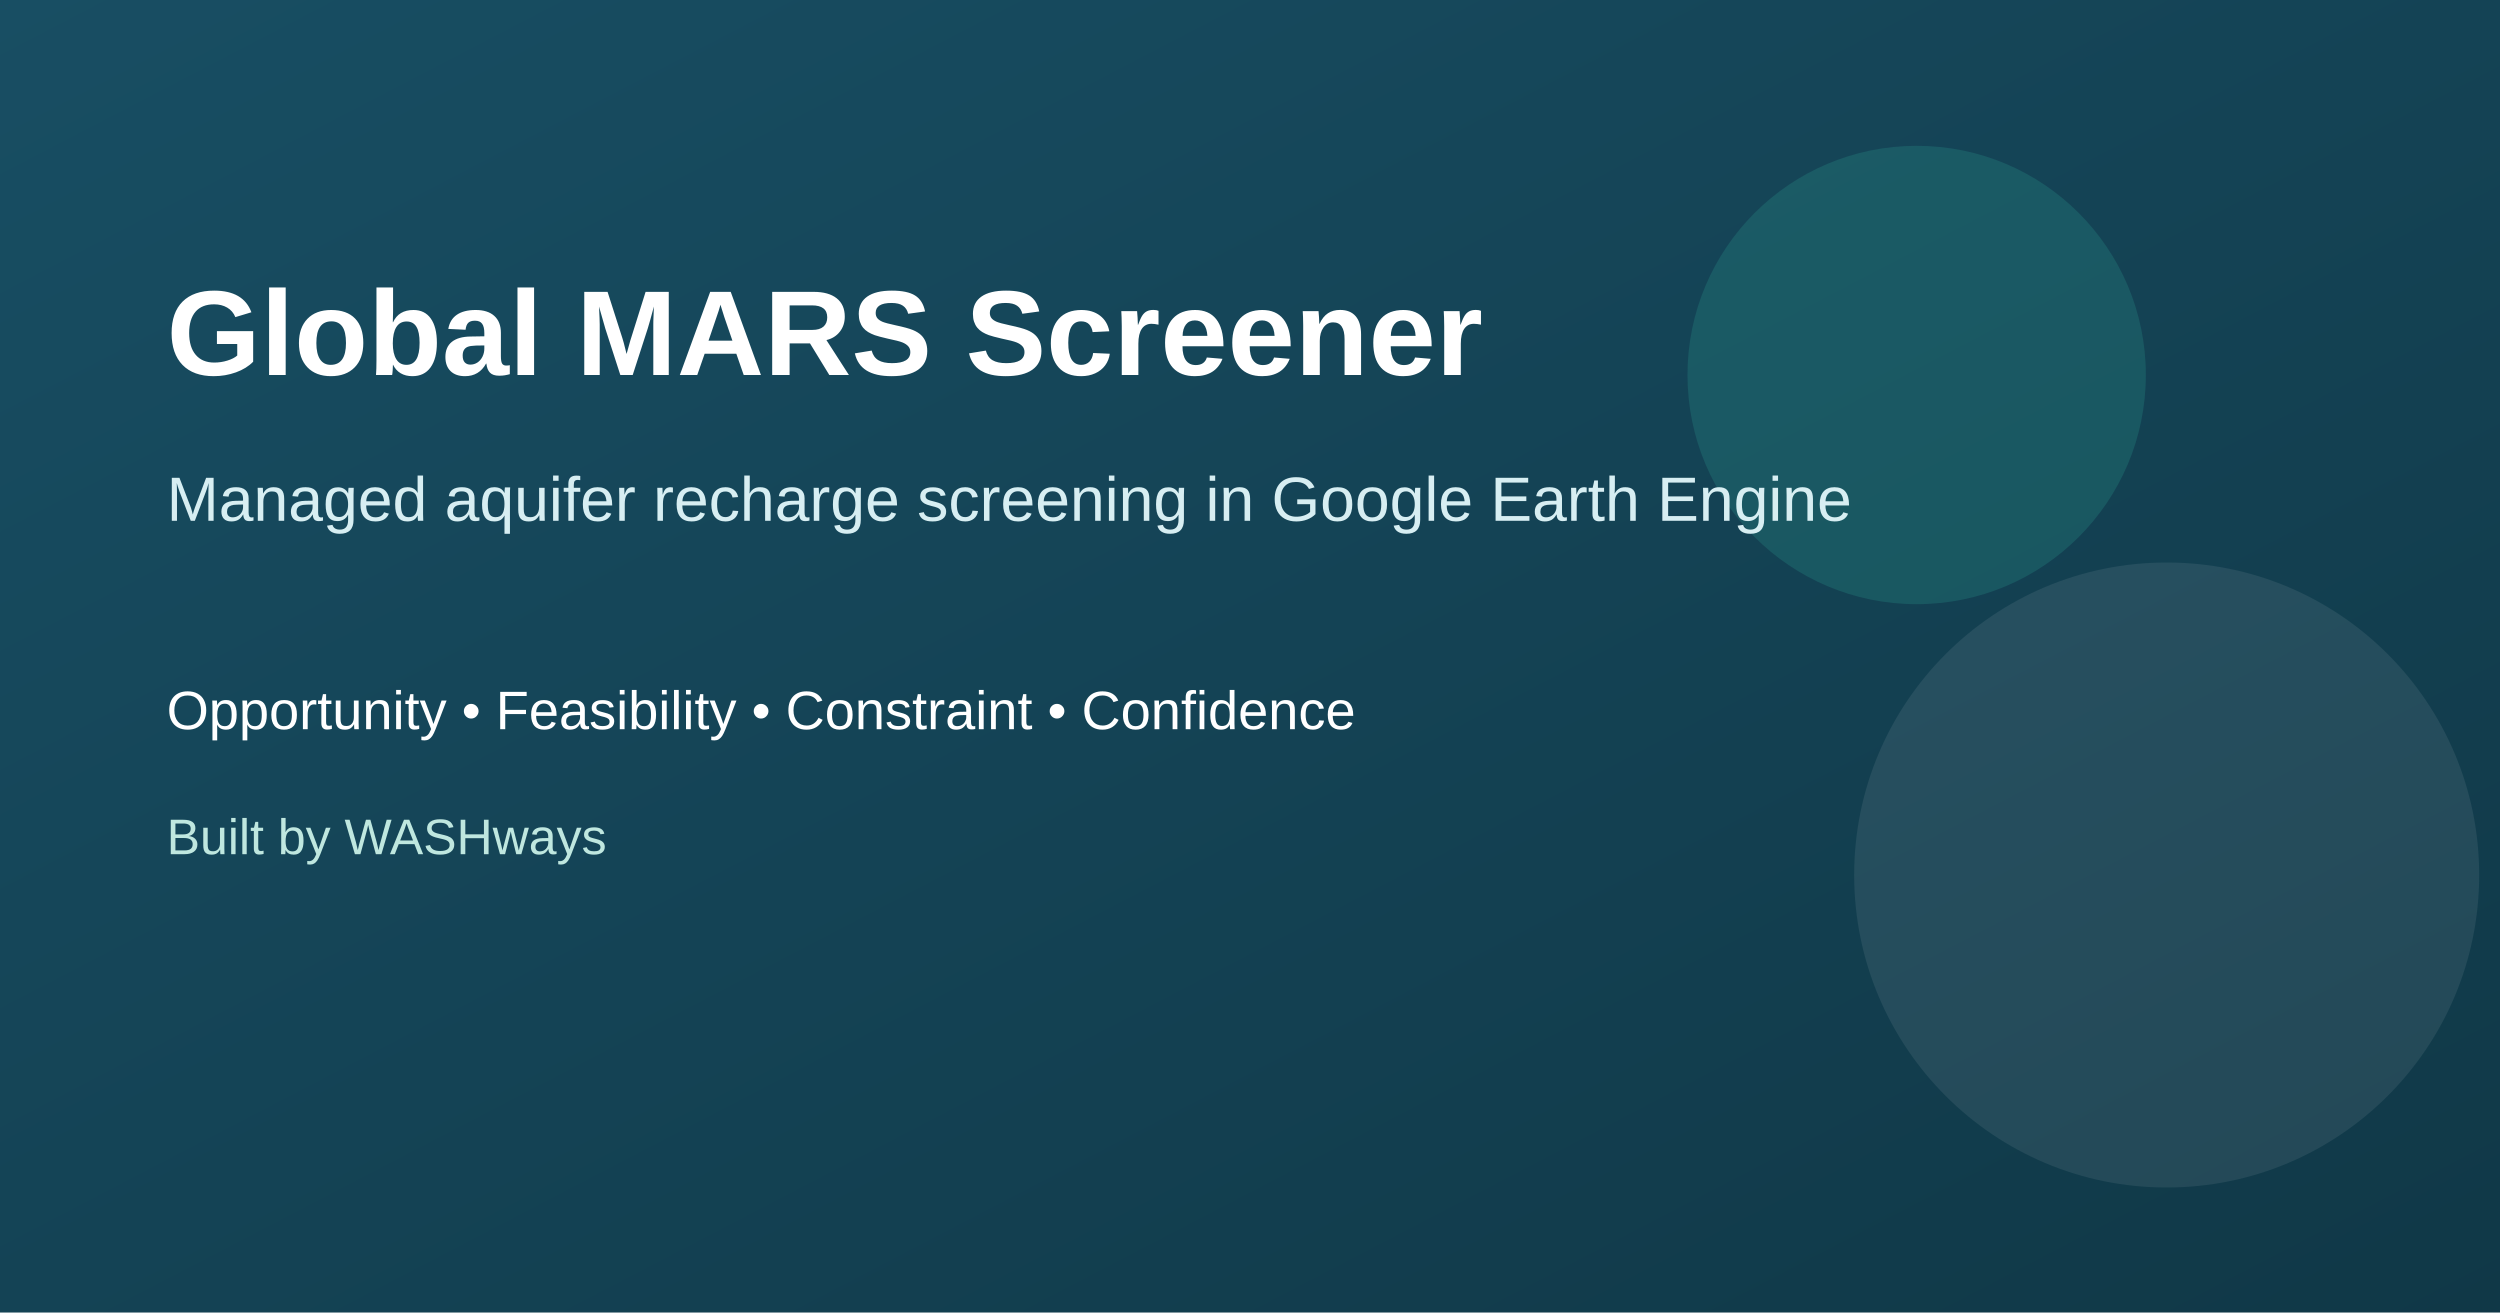
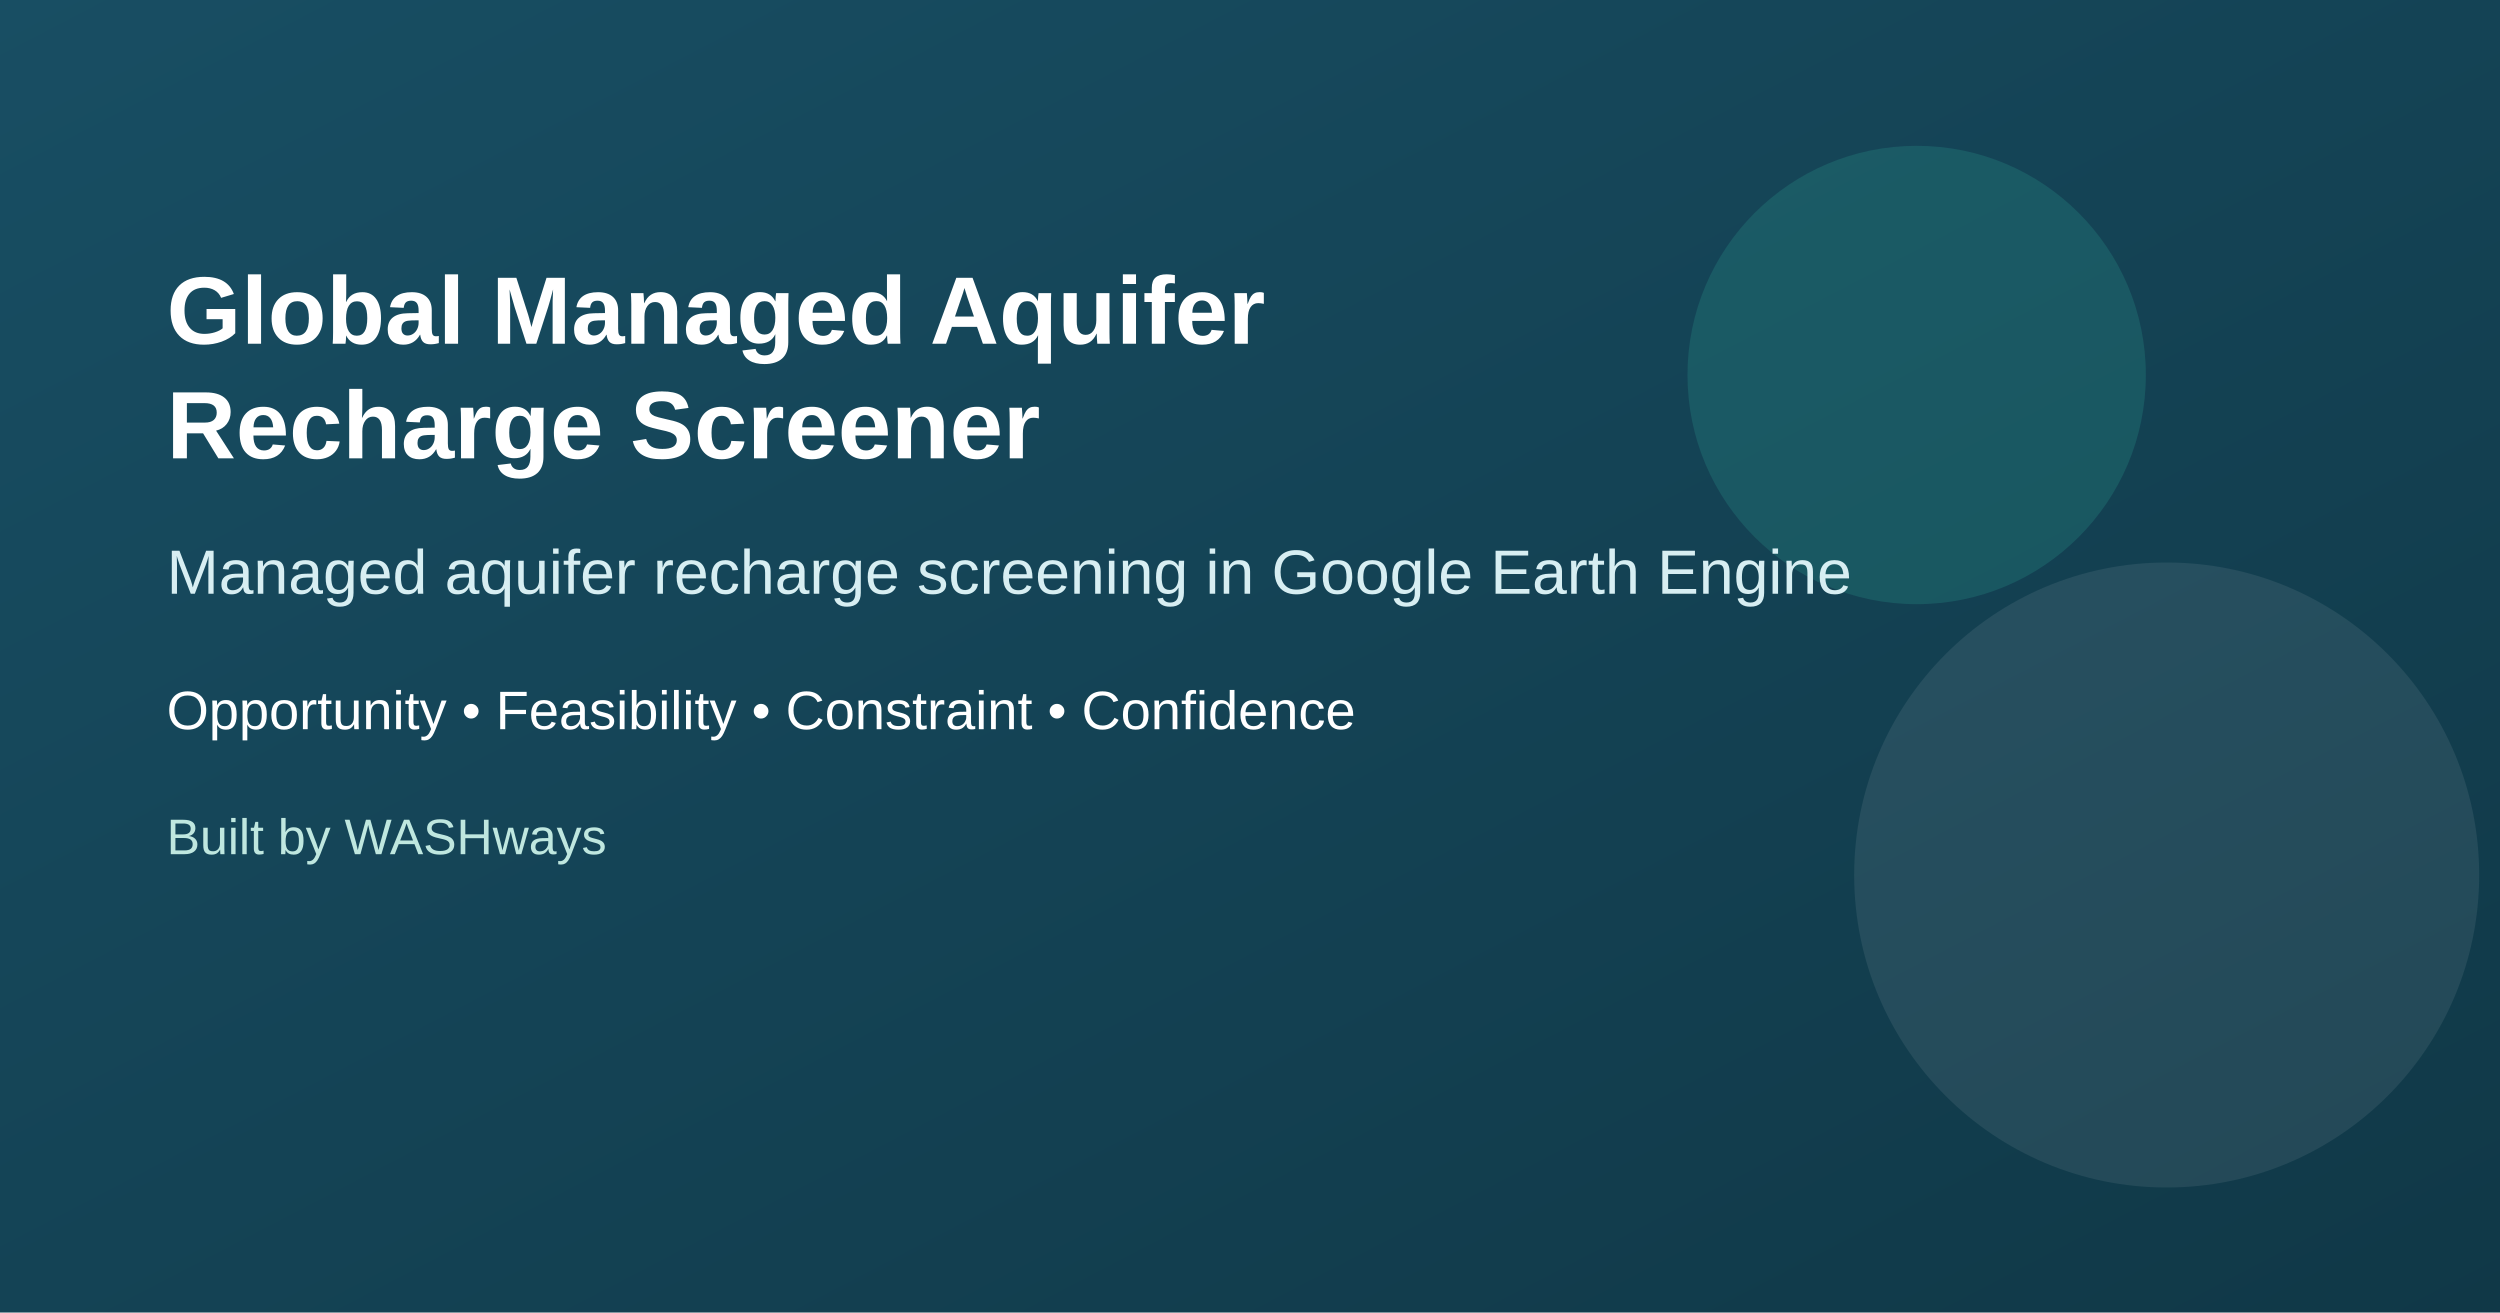
<svg xmlns="http://www.w3.org/2000/svg" width="1200" height="630" viewBox="0 0 1200 630">
  <defs>
    <linearGradient id="g" x1="0" x2="1" y1="0" y2="1">
      <stop offset="0%" stop-color="#184e63" />
      <stop offset="100%" stop-color="#103847" />
    </linearGradient>
  </defs>
  <rect width="1200" height="630" fill="url(#g)" />
  <circle cx="920" cy="180" r="110" fill="#2a9d8f" opacity="0.25" />
  <circle cx="1040" cy="420" r="150" fill="#ffffff" opacity="0.08" />
-   <text x="80" y="180" fill="#ffffff" font-family="Segoe UI, Arial, sans-serif" font-size="58" font-weight="700">Global MARS Screener</text>
-   <text x="80" y="250" fill="#d7eef2" font-family="Segoe UI, Arial, sans-serif" font-size="30">Managed aquifer recharge screening in Google Earth Engine</text>
+   <text x="80" y="165" fill="#ffffff" font-family="Segoe UI, Arial, sans-serif" font-size="46" font-weight="700">Global Managed Aquifer</text>
+   <text x="80" y="220" fill="#ffffff" font-family="Segoe UI, Arial, sans-serif" font-size="46" font-weight="700">Recharge Screener</text>
+   <text x="80" y="285" fill="#d7eef2" font-family="Segoe UI, Arial, sans-serif" font-size="30">Managed aquifer recharge screening in Google Earth Engine</text>
  <text x="80" y="350" fill="#ffffff" font-family="Segoe UI, Arial, sans-serif" font-size="26">Opportunity • Feasibility • Constraint • Confidence</text>
  <text x="80" y="410" fill="#bfe7df" font-family="Segoe UI, Arial, sans-serif" font-size="24">Built by WASHways</text>
</svg>
